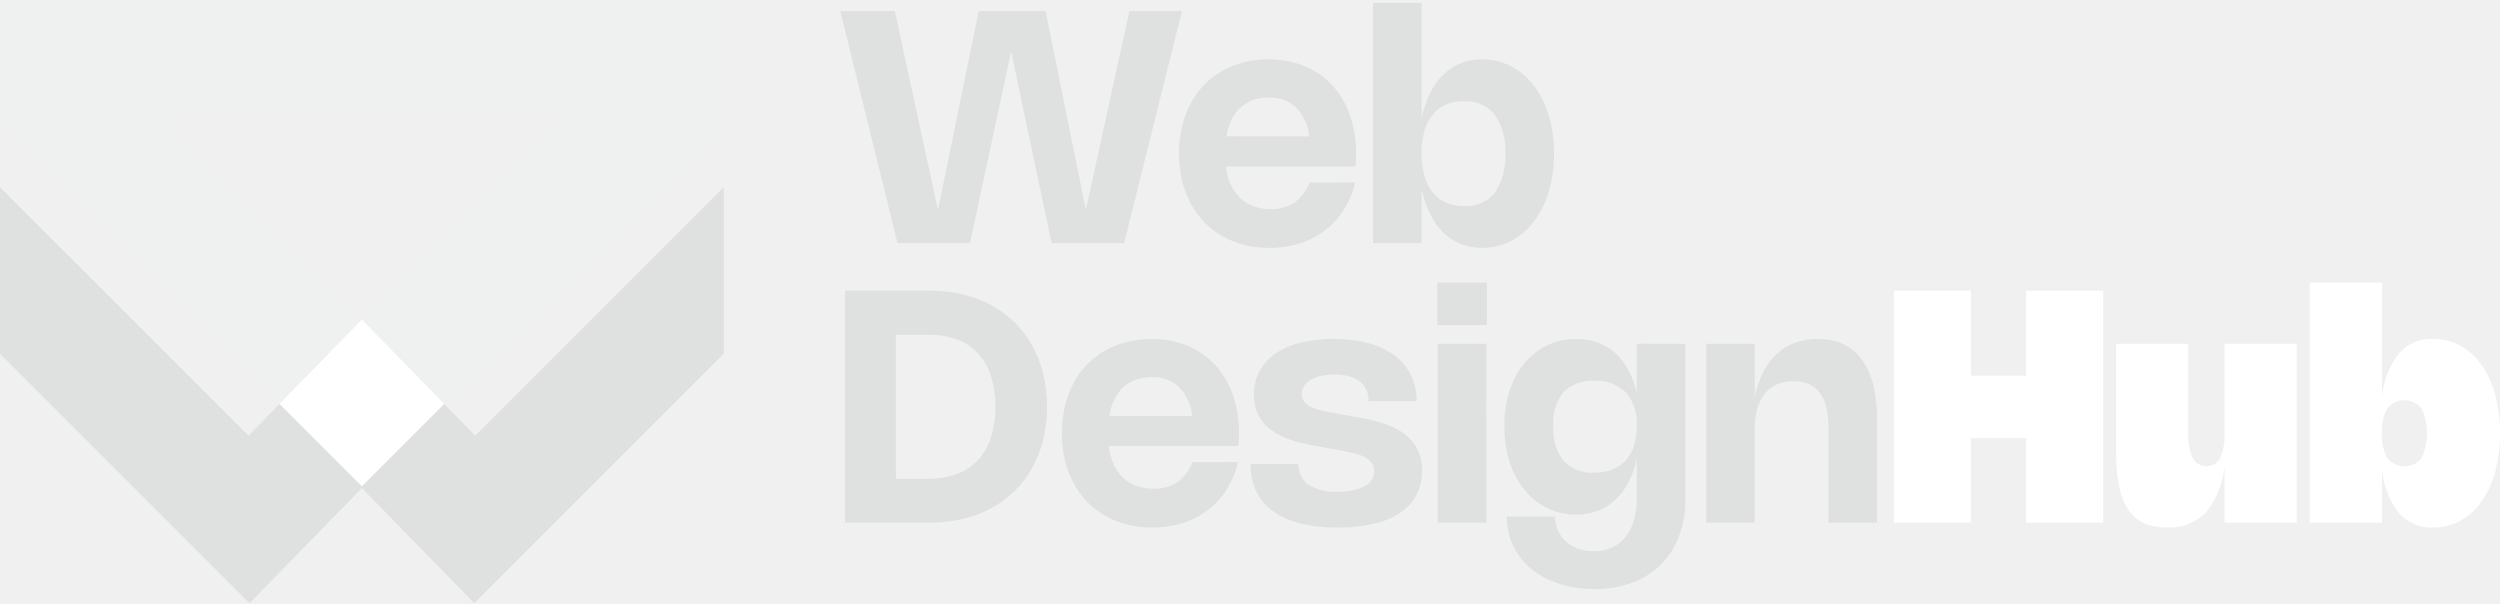
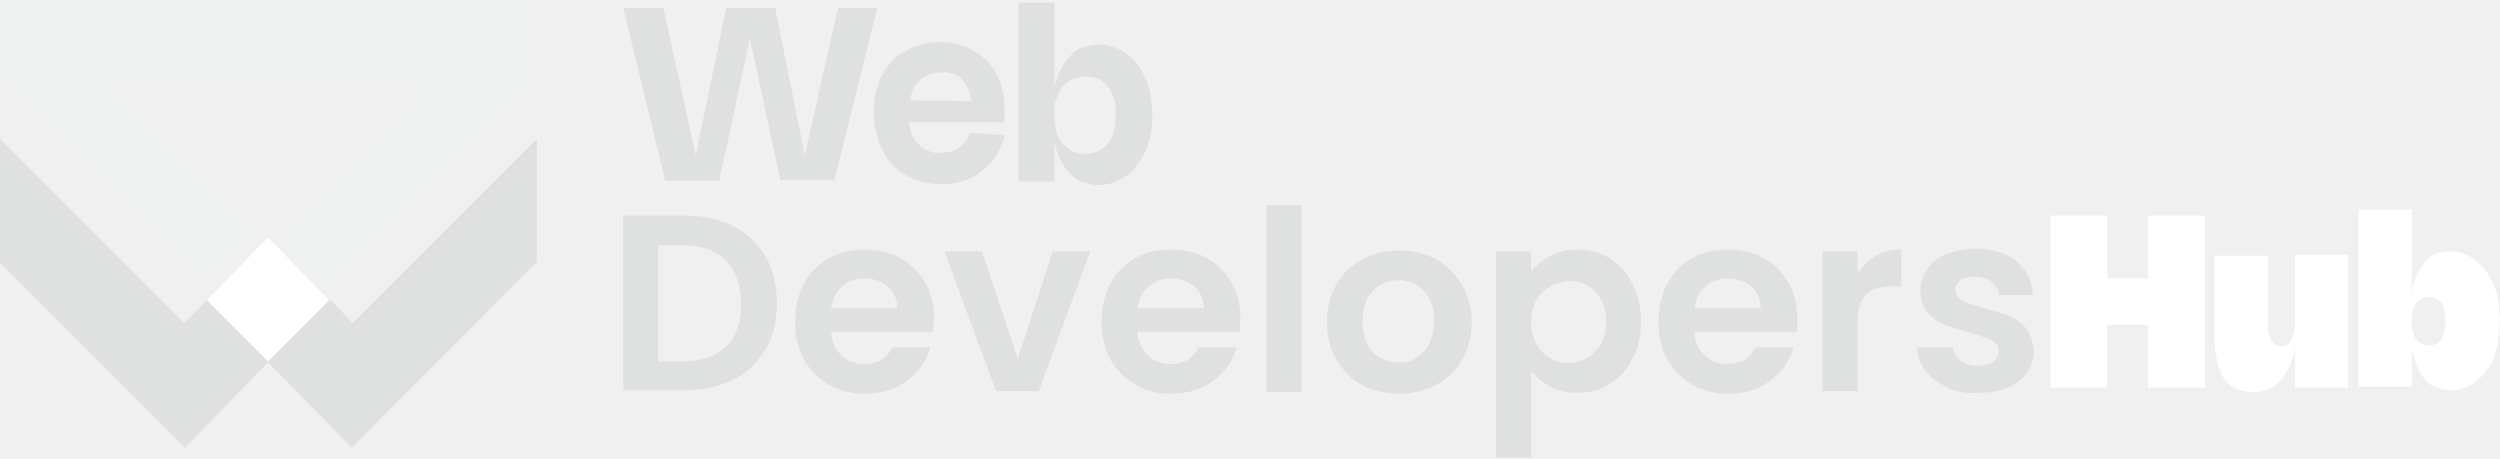
- <svg xmlns="http://www.w3.org/2000/svg" width="212.416" height="51.25" viewBox="0 0 212.416 51.25">
-   <defs>
-     <clipPath id="a">
-       <rect width="212.416" height="51.25" fill="none" />
-     </clipPath>
-   </defs>
-   <path d="M196.071,2.351l3.419,16.9,3.7-16.9h4.467l-4.915,19.713h-6.162L193.142,5.79l-3.495,16.273h-6.162L178.626,2.351h4.638l3.66,16.9,3.467-16.9Z" transform="translate(-107.23 -1.411)" fill="#dfe0e0" />
-   <g clip-path="url(#a)">
-     <path d="M265.593,23.075a7.54,7.54,0,0,1-.969,2.326,6.733,6.733,0,0,1-1.6,1.751,7.022,7.022,0,0,1-2.14,1.1,8.413,8.413,0,0,1-2.582.383,8.629,8.629,0,0,1-2.16-.262,7.387,7.387,0,0,1-1.868-.755,6.882,6.882,0,0,1-1.53-1.2,7.035,7.035,0,0,1-1.148-1.6,8.289,8.289,0,0,1-.72-1.951,9.725,9.725,0,0,1-.251-2.257,9.854,9.854,0,0,1,.248-2.251,8.243,8.243,0,0,1,.713-1.947,7.022,7.022,0,0,1,1.134-1.592,6.736,6.736,0,0,1,1.513-1.192,7.381,7.381,0,0,1,1.851-.751,8.453,8.453,0,0,1,2.137-.262,7.918,7.918,0,0,1,3.056.569,6.639,6.639,0,0,1,2.351,1.613,7.22,7.22,0,0,1,1.506,2.516,9.609,9.609,0,0,1,.531,3.278q0,.276-.01.555c-.007.186-.022.376-.046.569H254.613a5.008,5.008,0,0,0,.4,1.526,3.654,3.654,0,0,0,.793,1.138,3.34,3.34,0,0,0,1.144.713,4.134,4.134,0,0,0,1.465.248,3.471,3.471,0,0,0,2.03-.568,3.675,3.675,0,0,0,1.272-1.692ZM261.7,19.16a4.235,4.235,0,0,0-1.13-2.471,3.229,3.229,0,0,0-2.329-.831,3.91,3.91,0,0,0-1.345.221,3.118,3.118,0,0,0-1.061.641,3.438,3.438,0,0,0-.755,1.037,4.965,4.965,0,0,0-.424,1.4Z" transform="translate(-150.449 -7.571)" fill="#dfe0e0" />
-     <path d="M296,10.435a9.017,9.017,0,0,1,.717-2.133,5.769,5.769,0,0,1,1.113-1.575,4.489,4.489,0,0,1,1.478-.975,4.777,4.777,0,0,1,1.806-.334,5.438,5.438,0,0,1,1.709.265,5.383,5.383,0,0,1,1.489.762,5.935,5.935,0,0,1,1.227,1.21,7.541,7.541,0,0,1,.927,1.6,9.451,9.451,0,0,1,.586,1.94,12.325,12.325,0,0,1,0,4.46,9.519,9.519,0,0,1-.586,1.943,7.427,7.427,0,0,1-.927,1.6,6.045,6.045,0,0,1-1.227,1.209,5.32,5.32,0,0,1-1.486.765,5.408,5.408,0,0,1-1.706.265,4.752,4.752,0,0,1-1.813-.338,4.53,4.53,0,0,1-1.478-.978,5.775,5.775,0,0,1-1.113-1.575A9.023,9.023,0,0,1,296,16.418v4.611h-4.129V.627H296Zm0,2.991a6.9,6.9,0,0,0,.238,1.9,3.908,3.908,0,0,0,.7,1.4,2.979,2.979,0,0,0,1.127.865,3.728,3.728,0,0,0,1.524.3,3.14,3.14,0,0,0,2.622-1.13,5.291,5.291,0,0,0,.893-3.329A5.277,5.277,0,0,0,302.2,10.1a3.153,3.153,0,0,0-2.63-1.127,3.694,3.694,0,0,0-1.52.3,2.978,2.978,0,0,0-1.124.865,3.91,3.91,0,0,0-.7,1.4,6.864,6.864,0,0,0-.238,1.9" transform="translate(-175.21 -0.376)" fill="#dfe0e0" />
-     <path d="M179.643,61.793h7.189a12.056,12.056,0,0,1,2.8.313,9.943,9.943,0,0,1,2.423.913,8.81,8.81,0,0,1,1.988,1.461,8.629,8.629,0,0,1,1.492,1.958,9.734,9.734,0,0,1,.941,2.405,12.181,12.181,0,0,1,0,5.61,9.73,9.73,0,0,1-.941,2.406,8.618,8.618,0,0,1-1.492,1.957,8.786,8.786,0,0,1-1.988,1.461,9.936,9.936,0,0,1-2.426.914,12.075,12.075,0,0,1-2.8.313h-7.189Zm7.093,15.977a6.726,6.726,0,0,0,2.409-.4,4.684,4.684,0,0,0,1.785-1.182,5.186,5.186,0,0,0,1.11-1.92,9.135,9.135,0,0,0,0-5.231,5.188,5.188,0,0,0-1.11-1.919,4.685,4.685,0,0,0-1.785-1.182,6.727,6.727,0,0,0-2.409-.4h-2.778V77.77Z" transform="translate(-107.84 -37.094)" fill="#dfe0e0" />
-     <path d="M240.691,82.516a7.541,7.541,0,0,1-.968,2.327,6.762,6.762,0,0,1-1.6,1.751,7.021,7.021,0,0,1-2.14,1.1,8.418,8.418,0,0,1-2.581.383,8.614,8.614,0,0,1-2.161-.262,7.354,7.354,0,0,1-1.868-.755,6.873,6.873,0,0,1-1.53-1.2,7.031,7.031,0,0,1-1.148-1.6,8.307,8.307,0,0,1-.721-1.951,10.292,10.292,0,0,1,0-4.508,8.224,8.224,0,0,1,.713-1.947,7.022,7.022,0,0,1,1.134-1.592,6.745,6.745,0,0,1,1.513-1.192,7.384,7.384,0,0,1,1.851-.751,8.45,8.45,0,0,1,2.137-.262,7.921,7.921,0,0,1,3.056.569,6.643,6.643,0,0,1,2.351,1.613,7.231,7.231,0,0,1,1.506,2.516,9.61,9.61,0,0,1,.531,3.278q0,.276-.01.555t-.045.568H229.711a5.031,5.031,0,0,0,.4,1.527,3.653,3.653,0,0,0,.793,1.137,3.327,3.327,0,0,0,1.144.713,4.125,4.125,0,0,0,1.465.248,3.465,3.465,0,0,0,2.03-.569,3.667,3.667,0,0,0,1.272-1.692ZM236.8,78.6a4.235,4.235,0,0,0-1.13-2.471,3.231,3.231,0,0,0-2.33-.831,3.909,3.909,0,0,0-1.344.221,3.114,3.114,0,0,0-1.061.641,3.438,3.438,0,0,0-.755,1.037,4.965,4.965,0,0,0-.424,1.4Z" transform="translate(-135.5 -43.254)" fill="#dfe0e0" />
-     <path d="M272.871,72.054a11.171,11.171,0,0,1,2.988.365,6.511,6.511,0,0,1,2.216,1.051,4.6,4.6,0,0,1,1.379,1.665,4.984,4.984,0,0,1,.476,2.206h-4.074a2.307,2.307,0,0,0-.186-.948,1.9,1.9,0,0,0-.555-.713,2.565,2.565,0,0,0-.91-.451,4.547,4.547,0,0,0-1.251-.155,5.161,5.161,0,0,0-1.137.117,3.1,3.1,0,0,0-.883.331,1.7,1.7,0,0,0-.568.517,1.176,1.176,0,0,0-.2.669,1.043,1.043,0,0,0,.262.734,1.937,1.937,0,0,0,.7.468,5.454,5.454,0,0,0,1.01.3q.572.118,1.2.221l1.02.179q.613.1,1.3.238a12.167,12.167,0,0,1,1.351.348,7.951,7.951,0,0,1,1.282.537,4.291,4.291,0,0,1,1.082.807,3.61,3.61,0,0,1,.744,1.151,4.132,4.132,0,0,1,.276,1.578,4.309,4.309,0,0,1-.472,2.04,4.155,4.155,0,0,1-1.385,1.513,6.842,6.842,0,0,1-2.247.937,13.167,13.167,0,0,1-3.064.321,12.828,12.828,0,0,1-3.2-.359,6.718,6.718,0,0,1-2.316-1.044,4.4,4.4,0,0,1-1.41-1.7,5.366,5.366,0,0,1-.476-2.312h4.073a2.061,2.061,0,0,0,.813,1.754,4.145,4.145,0,0,0,2.489.61,6.91,6.91,0,0,0,1.313-.114,3.412,3.412,0,0,0,.986-.334,1.717,1.717,0,0,0,.617-.538,1.253,1.253,0,0,0,.214-.717,1.194,1.194,0,0,0-.259-.8,1.954,1.954,0,0,0-.717-.51,5.444,5.444,0,0,0-1.086-.335q-.628-.131-1.358-.262l-1.02-.179q-.559-.1-1.207-.227a11.819,11.819,0,0,1-1.289-.338,7.962,7.962,0,0,1-1.237-.517,4.154,4.154,0,0,1-1.051-.772,3.509,3.509,0,0,1-.727-1.1,3.823,3.823,0,0,1-.272-1.5,4.155,4.155,0,0,1,.465-1.975,4.237,4.237,0,0,1,1.337-1.492,6.525,6.525,0,0,1,2.13-.941,11.309,11.309,0,0,1,2.843-.327" transform="translate(-159.568 -43.254)" fill="#dfe0e0" />
-     <path d="M309.737,63.681h-4.212V60.069h4.212Zm-.041,16.79h-4.129v-15.2H309.7Z" transform="translate(-183.407 -36.06)" fill="#dfe0e0" />
-     <path d="M335.171,72.467V85.632a8.84,8.84,0,0,1-.541,3.174,6.623,6.623,0,0,1-3.974,3.957,8.967,8.967,0,0,1-3.2.541,10.221,10.221,0,0,1-2.082-.2,8.4,8.4,0,0,1-1.809-.586,6.766,6.766,0,0,1-1.493-.93,5.816,5.816,0,0,1-1.123-1.234,5.587,5.587,0,0,1-.71-1.5,5.811,5.811,0,0,1-.248-1.713h4.115a2.888,2.888,0,0,0,.245,1.2,2.747,2.747,0,0,0,.679.934,3.074,3.074,0,0,0,1.037.6,3.953,3.953,0,0,0,1.327.214,3.639,3.639,0,0,0,1.523-.307,3.153,3.153,0,0,0,1.148-.882,4.032,4.032,0,0,0,.723-1.4,6.31,6.31,0,0,0,.252-1.854V82.261a8.035,8.035,0,0,1-.72,2,5.487,5.487,0,0,1-1.12,1.478,4.555,4.555,0,0,1-1.492.921,5.135,5.135,0,0,1-1.83.317,5.663,5.663,0,0,1-1.689-.248,5.334,5.334,0,0,1-1.475-.717,5.922,5.922,0,0,1-1.22-1.138,6.847,6.847,0,0,1-.923-1.5,8.526,8.526,0,0,1-.582-1.823,10.345,10.345,0,0,1-.2-2.092,10.182,10.182,0,0,1,.2-2.085,8.365,8.365,0,0,1,.582-1.8A6.566,6.566,0,0,1,321.5,74.1a5.824,5.824,0,0,1,1.22-1.106,5.418,5.418,0,0,1,1.475-.7,5.819,5.819,0,0,1,1.689-.241,5.335,5.335,0,0,1,1.83.3,4.527,4.527,0,0,1,1.492.889,5.305,5.305,0,0,1,1.12,1.448,7.821,7.821,0,0,1,.72,1.971v-4.2Zm-4.128,6.989a4,4,0,0,0-.938-2.874,3.547,3.547,0,0,0-2.688-.979,3.366,3.366,0,0,0-2.585.951,4.122,4.122,0,0,0-.889,2.9,4.362,4.362,0,0,0,.882,2.96,3.268,3.268,0,0,0,2.592,1,4.2,4.2,0,0,0,1.544-.265,2.994,2.994,0,0,0,1.138-.772,3.382,3.382,0,0,0,.7-1.244,5.4,5.4,0,0,0,.241-1.682" transform="translate(-191.969 -43.254)" fill="#dfe0e0" />
-     <path d="M366.819,87.665H362.69v-15.2h4.129v4.57a8.382,8.382,0,0,1,.709-2.137,5.489,5.489,0,0,1,1.144-1.561,4.613,4.613,0,0,1,1.554-.958,5.5,5.5,0,0,1,1.933-.327,5.054,5.054,0,0,1,2.168.441,4.156,4.156,0,0,1,1.582,1.3,6.039,6.039,0,0,1,.969,2.126,11.736,11.736,0,0,1,.327,2.915v8.829h-4.129v-8.14q0-3.88-2.95-3.88a3.509,3.509,0,0,0-1.406.265,2.731,2.731,0,0,0-1.037.779,3.506,3.506,0,0,0-.644,1.268,6.191,6.191,0,0,0-.22,1.733Z" transform="translate(-217.724 -43.254)" fill="#dfe0e0" />
-     <path d="M420.377,81.505h-6.548V74.323h-4.686v7.182h-6.548V61.793h6.548v7.223h4.686V61.793h6.548Z" transform="translate(-241.678 -37.094)" fill="#fff" />
-     <path d="M459.052,73.088h6.135v15.2h-6.135V83.454a7.113,7.113,0,0,1-1.582,3.956,4.322,4.322,0,0,1-3.312,1.289,4.669,4.669,0,0,1-1.937-.369,3.206,3.206,0,0,1-1.34-1.141,5.488,5.488,0,0,1-.783-1.957,13.58,13.58,0,0,1-.255-2.819V73.088h6.135v7.6a4.585,4.585,0,0,0,.375,2.119,1.326,1.326,0,0,0,2.323,0,4.579,4.579,0,0,0,.376-2.119Z" transform="translate(-270.042 -43.875)" fill="#fff" />
-     <path d="M497.123,69.787a7.119,7.119,0,0,1,1.451-3.708,3.657,3.657,0,0,1,2.885-1.22,4.734,4.734,0,0,1,2.33.579,5.431,5.431,0,0,1,1.8,1.63,7.991,7.991,0,0,1,1.162,2.526,13.287,13.287,0,0,1,0,6.548,8.036,8.036,0,0,1-1.162,2.53,5.407,5.407,0,0,1-1.8,1.633,4.738,4.738,0,0,1-2.326.58,3.658,3.658,0,0,1-2.885-1.22,7.12,7.12,0,0,1-1.451-3.708V80.47h-6.135v-20.4h6.135Zm0,3.081a3.843,3.843,0,0,0,.465,2.126,1.871,1.871,0,0,0,2.9,0,5.059,5.059,0,0,0,0-4.246,1.877,1.877,0,0,0-2.9,0,3.809,3.809,0,0,0-.468,2.119" transform="translate(-294.741 -36.059)" fill="#fff" />
-     <path d="M0,39.781V53.932l21.2,21.2,9.548-9.775L40.3,75.13l21.194-21.2V39.785L40.379,60.9l-2.64-2.7-.071.071-6.921,6.921-6.921-6.921-.071-.071-2.639,2.7Z" transform="translate(0 -23.88)" fill="#dfe0e0" />
-     <path d="M30.747,27.154,13.6,10.005H47.9ZM61.49,0H0V10.558L23.755,34.313l.071-.072,6.921-7.087,6.921,7.087.071.072L61.49,10.558V0" fill="#eff0f0" />
-     <path d="M66.425,67.937,59.5,75.024l-.071.072.071.07,6.921,6.922,6.921-6.922.071-.07-.071-.072Z" transform="translate(-35.678 -40.783)" fill="#fff" />
+ <svg xmlns="http://www.w3.org/2000/svg" version="1.1" id="Layer_1" x="0px" y="0px" viewBox="0 0 286.4 52.5" style="enable-background:new 0 0 286.4 52.5;" xml:space="preserve">
+   <style type="text/css">
+ 	.st0{fill:#DFE0E0;}
+ 	.st1{fill:#FFFFFF;}
+ 	.st2{fill:#EFF0F0;}
+ </style>
+   <g>
+     <path class="st0" d="M88.8,0.9l3.4,16.9L96,0.9h4.5l-4.9,19.7h-6.2L85.9,4.4l-3.5,16.3h-6.2L71.4,0.9H76l3.7,16.9l3.5-16.9   L88.8,0.9z" />
+     <path class="st0" d="M115.1,15.5c-0.2,0.8-0.5,1.6-1,2.3c-0.4,0.7-1,1.3-1.6,1.8c-0.6,0.5-1.4,0.9-2.1,1.1   c-0.8,0.3-1.7,0.4-2.6,0.4c-0.7,0-1.5-0.1-2.2-0.3c-0.7-0.2-1.3-0.4-1.9-0.8c-0.6-0.3-1.1-0.7-1.5-1.2c-0.5-0.5-0.8-1-1.1-1.6   c-0.3-0.6-0.6-1.3-0.7-2c-0.2-0.7-0.3-1.5-0.3-2.3c0-0.8,0.1-1.5,0.2-2.3c0.2-0.7,0.4-1.3,0.7-1.9c0.3-0.6,0.7-1.1,1.1-1.6   c0.4-0.5,1-0.9,1.5-1.2c0.6-0.3,1.2-0.6,1.9-0.8c0.7-0.2,1.4-0.3,2.1-0.3c1,0,2.1,0.2,3.1,0.6c0.9,0.4,1.7,0.9,2.4,1.6   c0.7,0.7,1.2,1.6,1.5,2.5c0.4,1.1,0.5,2.2,0.5,3.3c0,0.2,0,0.4,0,0.6c0,0.2,0,0.4,0,0.6h-11c0.1,0.5,0.2,1,0.4,1.5   c0.2,0.4,0.5,0.8,0.8,1.1c0.3,0.3,0.7,0.6,1.1,0.7c0.5,0.2,1,0.3,1.5,0.2c0.7,0,1.4-0.2,2-0.6c0.6-0.4,1-1,1.3-1.7L115.1,15.5z    M111.3,11.6c-0.1-0.9-0.5-1.8-1.1-2.5c-0.6-0.6-1.5-0.9-2.3-0.8c-0.5,0-0.9,0.1-1.3,0.2c-0.4,0.1-0.8,0.4-1.1,0.6   c-0.3,0.3-0.6,0.6-0.8,1c-0.2,0.4-0.4,0.9-0.4,1.4L111.3,11.6z" />
+     <path class="st0" d="M120.8,10.1c0.1-0.7,0.4-1.5,0.7-2.1c0.3-0.6,0.7-1.1,1.1-1.6c0.4-0.4,0.9-0.8,1.5-1c0.6-0.2,1.2-0.3,1.8-0.3   c0.6,0,1.2,0.1,1.7,0.3c0.5,0.2,1,0.4,1.5,0.8c0.5,0.3,0.9,0.7,1.2,1.2c0.4,0.5,0.7,1,0.9,1.6c0.3,0.6,0.5,1.3,0.6,1.9   c0.3,1.5,0.3,3,0,4.5c-0.1,0.7-0.3,1.3-0.6,1.9c-0.2,0.6-0.6,1.1-0.9,1.6c-0.3,0.5-0.8,0.9-1.2,1.2c-0.5,0.3-1,0.6-1.5,0.8   c-0.6,0.2-1.1,0.3-1.7,0.3c-0.6,0-1.2-0.1-1.8-0.3c-0.6-0.2-1.1-0.6-1.5-1c-0.5-0.5-0.8-1-1.1-1.6c-0.3-0.7-0.6-1.4-0.7-2.1v4.6   h-4.1V0.3h4.1V10.1z M120.8,13.1c0,0.6,0.1,1.3,0.2,1.9c0.1,0.5,0.4,1,0.7,1.4c0.3,0.4,0.7,0.7,1.1,0.9c0.5,0.2,1,0.3,1.5,0.3   c1,0.1,2-0.4,2.6-1.1c0.7-1,1-2.2,0.9-3.3c0.1-1.2-0.2-2.4-0.9-3.3c-0.6-0.8-1.6-1.2-2.6-1.1c-0.5,0-1,0.1-1.5,0.3   c-0.4,0.2-0.8,0.5-1.1,0.9c-0.3,0.4-0.6,0.9-0.7,1.4C120.8,11.8,120.8,12.4,120.8,13.1" />
+     <path class="st1" d="M252.6,44.4h-6.5v-7.2h-4.7v7.2h-6.5V24.7h6.5v7.2h4.7v-7.2h6.5V44.4z" />
+     <path class="st1" d="M262.9,29.2h6.1v15.2h-6.1v-4.8c-0.1,1.4-0.7,2.8-1.6,4c-0.9,0.9-2.1,1.4-3.3,1.3c-0.7,0-1.3-0.1-1.9-0.4   c-0.5-0.2-1-0.6-1.3-1.1c-0.4-0.6-0.7-1.3-0.8-2c-0.2-0.9-0.3-1.9-0.3-2.8v-9.3h6.1v7.6c0,0.7,0.1,1.5,0.4,2.1   c0.4,0.6,1.2,0.9,1.8,0.5c0.2-0.1,0.4-0.3,0.5-0.5c0.3-0.7,0.4-1.4,0.4-2.1V29.2z" />
+     <path class="st1" d="M276.3,33.7c0.1-1.3,0.6-2.6,1.5-3.7c0.7-0.8,1.8-1.3,2.9-1.2c0.8,0,1.6,0.2,2.3,0.6c0.7,0.4,1.3,1,1.8,1.6   c0.5,0.8,0.9,1.6,1.2,2.5c0.5,2.1,0.5,4.4,0,6.5c-0.2,0.9-0.6,1.8-1.2,2.5c-0.5,0.7-1.1,1.2-1.8,1.6c-0.7,0.4-1.5,0.6-2.3,0.6   c-1.1,0-2.2-0.4-2.9-1.2c-0.8-1.1-1.3-2.4-1.5-3.7v4.5h-6.1V24h6.1L276.3,33.7z M276.3,36.8c-0.1,0.7,0.1,1.5,0.5,2.1   c0.7,0.8,1.8,0.9,2.6,0.3c0.1-0.1,0.2-0.2,0.3-0.3c0.6-1.3,0.6-2.9,0-4.2c-0.7-0.8-1.8-0.9-2.6-0.3c-0.1,0.1-0.2,0.2-0.3,0.3   C276.4,35.3,276.3,36.1,276.3,36.8" />
+     <path class="st0" d="M0,15.9v14.2l21.2,21.2l9.5-9.8l9.6,9.8L61.5,30V15.9L40.4,37l-2.6-2.7l-0.1,0.1l-6.9,6.9l-6.9-6.9l-0.1-0.1   L21.1,37L0,15.9z" />
+     <path class="st2" d="M30.7,27.2L13.6,10h34.3L30.7,27.2z M61.5,0H0v10.6l23.8,23.8l0.1-0.1l6.9-7.1l6.9,7.1l0.1,0.1l23.8-23.8V0" />
+     <path class="st1" d="M30.7,27.2l-6.9,7.1l-0.1,0.1l0.1,0.1l6.9,6.9l6.9-6.9l0.1-0.1l-0.1-0.1L30.7,27.2z" />
+     <g>
+       <path class="st0" d="M84,25.9c1.6,0.8,2.8,2,3.7,3.5c0.9,1.5,1.3,3.3,1.3,5.3c0,2-0.4,3.8-1.3,5.3c-0.9,1.5-2.1,2.7-3.7,3.5    c-1.6,0.8-3.5,1.2-5.6,1.2h-7V24.7h7C80.6,24.7,82.4,25.1,84,25.9z M83.2,39.7c1.2-1.2,1.7-2.8,1.7-4.9s-0.6-3.7-1.7-4.9    s-2.8-1.8-4.9-1.8h-2.9v13.3h2.9C80.4,41.4,82,40.8,83.2,39.7z" />
+       <path class="st0" d="M106.8,38H95.2c0.1,1.2,0.5,2.1,1.2,2.7c0.7,0.7,1.6,1,2.6,1c1.5,0,2.6-0.6,3.2-1.9h4.4    c-0.5,1.5-1.3,2.8-2.7,3.8c-1.3,1-2.9,1.5-4.8,1.5c-1.5,0-2.9-0.3-4.1-1c-1.2-0.7-2.2-1.7-2.9-2.9c-0.7-1.3-1-2.7-1-4.3    c0-1.7,0.3-3.1,1-4.4s1.6-2.2,2.8-2.9c1.2-0.7,2.6-1,4.2-1c1.5,0,2.9,0.3,4.1,1c1.2,0.7,2.1,1.6,2.8,2.8s1,2.6,1,4.1    C107,37.1,106.9,37.6,106.8,38z M102.8,35.3c0-1-0.4-1.9-1.1-2.5c-0.7-0.6-1.6-0.9-2.7-0.9c-1,0-1.8,0.3-2.5,0.9    c-0.7,0.6-1.1,1.4-1.3,2.5H102.8z" />
+       <path class="st0" d="M116.6,41.1l4-12.3h4.3l-5.9,16h-4.9l-5.9-16h4.3L116.6,41.1z" />
+       <path class="st0" d="M142,38h-11.7c0.1,1.2,0.5,2.1,1.2,2.7c0.7,0.7,1.6,1,2.6,1c1.5,0,2.6-0.6,3.2-1.9h4.4    c-0.5,1.5-1.3,2.8-2.7,3.8c-1.3,1-2.9,1.5-4.8,1.5c-1.5,0-2.9-0.3-4.1-1c-1.2-0.7-2.2-1.7-2.9-2.9c-0.7-1.3-1-2.7-1-4.3    c0-1.7,0.3-3.1,1-4.4s1.6-2.2,2.8-2.9c1.2-0.7,2.6-1,4.2-1c1.5,0,2.9,0.3,4.1,1c1.2,0.7,2.1,1.6,2.8,2.8s1,2.6,1,4.1    C142.1,37.1,142,37.6,142,38z M137.9,35.3c0-1-0.4-1.9-1.1-2.5c-0.7-0.6-1.6-0.9-2.7-0.9c-1,0-1.8,0.3-2.5,0.9    c-0.7,0.6-1.1,1.4-1.3,2.5H137.9z" />
+       <path class="st0" d="M149.1,23.5v21.4h-4V23.5H149.1z" />
+       <path class="st0" d="M156,44.1c-1.2-0.7-2.2-1.7-2.9-2.9s-1.1-2.7-1.1-4.3c0-1.6,0.4-3.1,1.1-4.3c0.7-1.3,1.7-2.2,3-2.9    c1.3-0.7,2.6-1,4.2-1c1.5,0,2.9,0.3,4.2,1c1.3,0.7,2.2,1.7,3,2.9c0.7,1.3,1.1,2.7,1.1,4.3c0,1.6-0.4,3.1-1.1,4.3    c-0.7,1.3-1.7,2.2-3,2.9c-1.3,0.7-2.7,1-4.2,1C158.6,45.1,157.2,44.7,156,44.1z M162.2,41c0.6-0.4,1.2-0.9,1.5-1.6    c0.4-0.7,0.6-1.6,0.6-2.6c0-1.5-0.4-2.7-1.2-3.5c-0.8-0.8-1.8-1.2-2.9-1.2s-2.1,0.4-2.9,1.2s-1.2,2-1.2,3.5c0,1.5,0.4,2.7,1.1,3.5    c0.8,0.8,1.7,1.2,2.9,1.2C160.9,41.6,161.6,41.4,162.2,41z" />
+       <path class="st0" d="M177.6,29.3c0.9-0.5,2-0.7,3.1-0.7c1.4,0,2.6,0.3,3.7,1s2,1.6,2.6,2.9c0.6,1.2,1,2.7,1,4.3    c0,1.6-0.3,3.1-1,4.3c-0.6,1.3-1.5,2.2-2.6,2.9c-1.1,0.7-2.3,1-3.7,1c-1.2,0-2.2-0.2-3.1-0.7c-0.9-0.5-1.6-1.1-2.2-1.8v9.9h-4    V28.8h4v2.3C176,30.4,176.7,29.8,177.6,29.3z M183.4,34.3c-0.4-0.7-0.9-1.2-1.6-1.6c-0.6-0.4-1.3-0.5-2.1-0.5    c-0.7,0-1.4,0.2-2.1,0.6c-0.6,0.4-1.2,0.9-1.6,1.6c-0.4,0.7-0.6,1.5-0.6,2.5c0,1,0.2,1.8,0.6,2.5c0.4,0.7,0.9,1.3,1.6,1.6    c0.6,0.4,1.3,0.6,2.1,0.6c0.8,0,1.4-0.2,2.1-0.6c0.6-0.4,1.2-0.9,1.6-1.6c0.4-0.7,0.6-1.6,0.6-2.5C184,35.8,183.8,35,183.4,34.3z" />
+       <path class="st0" d="M205.8,38h-11.7c0.1,1.2,0.5,2.1,1.2,2.7c0.7,0.7,1.6,1,2.6,1c1.5,0,2.6-0.6,3.2-1.9h4.4    c-0.5,1.5-1.3,2.8-2.7,3.8c-1.3,1-2.9,1.5-4.8,1.5c-1.5,0-2.9-0.3-4.1-1c-1.2-0.7-2.2-1.7-2.9-2.9c-0.7-1.3-1-2.7-1-4.3    c0-1.7,0.3-3.1,1-4.4s1.6-2.2,2.8-2.9c1.2-0.7,2.6-1,4.2-1c1.5,0,2.9,0.3,4.1,1c1.2,0.7,2.1,1.6,2.8,2.8s1,2.6,1,4.1    C205.9,37.1,205.9,37.6,205.8,38z M201.7,35.3c0-1-0.4-1.9-1.1-2.5c-0.7-0.6-1.6-0.9-2.7-0.9c-1,0-1.8,0.3-2.5,0.9    c-0.7,0.6-1.1,1.4-1.3,2.5H201.7z" />
+       <path class="st0" d="M214.9,29.3c0.8-0.5,1.8-0.7,2.9-0.7v4.2h-1.1c-1.3,0-2.2,0.3-2.9,0.9c-0.6,0.6-1,1.6-1,3.1v8h-4v-16h4v2.5    C213.4,30.5,214.1,29.8,214.9,29.3z" />
+       <path class="st0" d="M223.1,44.4c-1-0.5-1.9-1.1-2.5-1.9c-0.6-0.8-0.9-1.7-1-2.7h4.1c0.1,0.6,0.4,1.1,0.9,1.5    c0.5,0.4,1.2,0.6,2,0.6c0.8,0,1.4-0.2,1.8-0.5c0.4-0.3,0.6-0.7,0.6-1.2c0-0.5-0.3-0.9-0.8-1.2c-0.5-0.3-1.4-0.5-2.5-0.9    c-1.2-0.3-2.2-0.6-2.9-0.9c-0.8-0.3-1.4-0.8-2-1.4c-0.5-0.6-0.8-1.5-0.8-2.6c0-0.9,0.3-1.7,0.8-2.4c0.5-0.7,1.2-1.3,2.2-1.7    c1-0.4,2.1-0.6,3.4-0.6c1.9,0,3.4,0.5,4.6,1.4c1.1,1,1.8,2.2,1.9,3.9h-3.9c-0.1-0.6-0.3-1.1-0.8-1.5c-0.5-0.4-1.1-0.6-1.9-0.6    c-0.7,0-1.3,0.1-1.7,0.4s-0.6,0.6-0.6,1.1c0,0.5,0.3,0.9,0.8,1.2c0.5,0.3,1.4,0.6,2.5,0.9c1.2,0.3,2.1,0.6,2.9,0.9    c0.8,0.3,1.4,0.8,1.9,1.4c0.5,0.6,0.8,1.5,0.9,2.6c0,0.9-0.3,1.8-0.8,2.5c-0.5,0.7-1.2,1.3-2.2,1.7c-1,0.4-2.1,0.6-3.3,0.6    C225.3,45.1,224.1,44.9,223.1,44.4z" />
+     </g>
  </g>
</svg>
